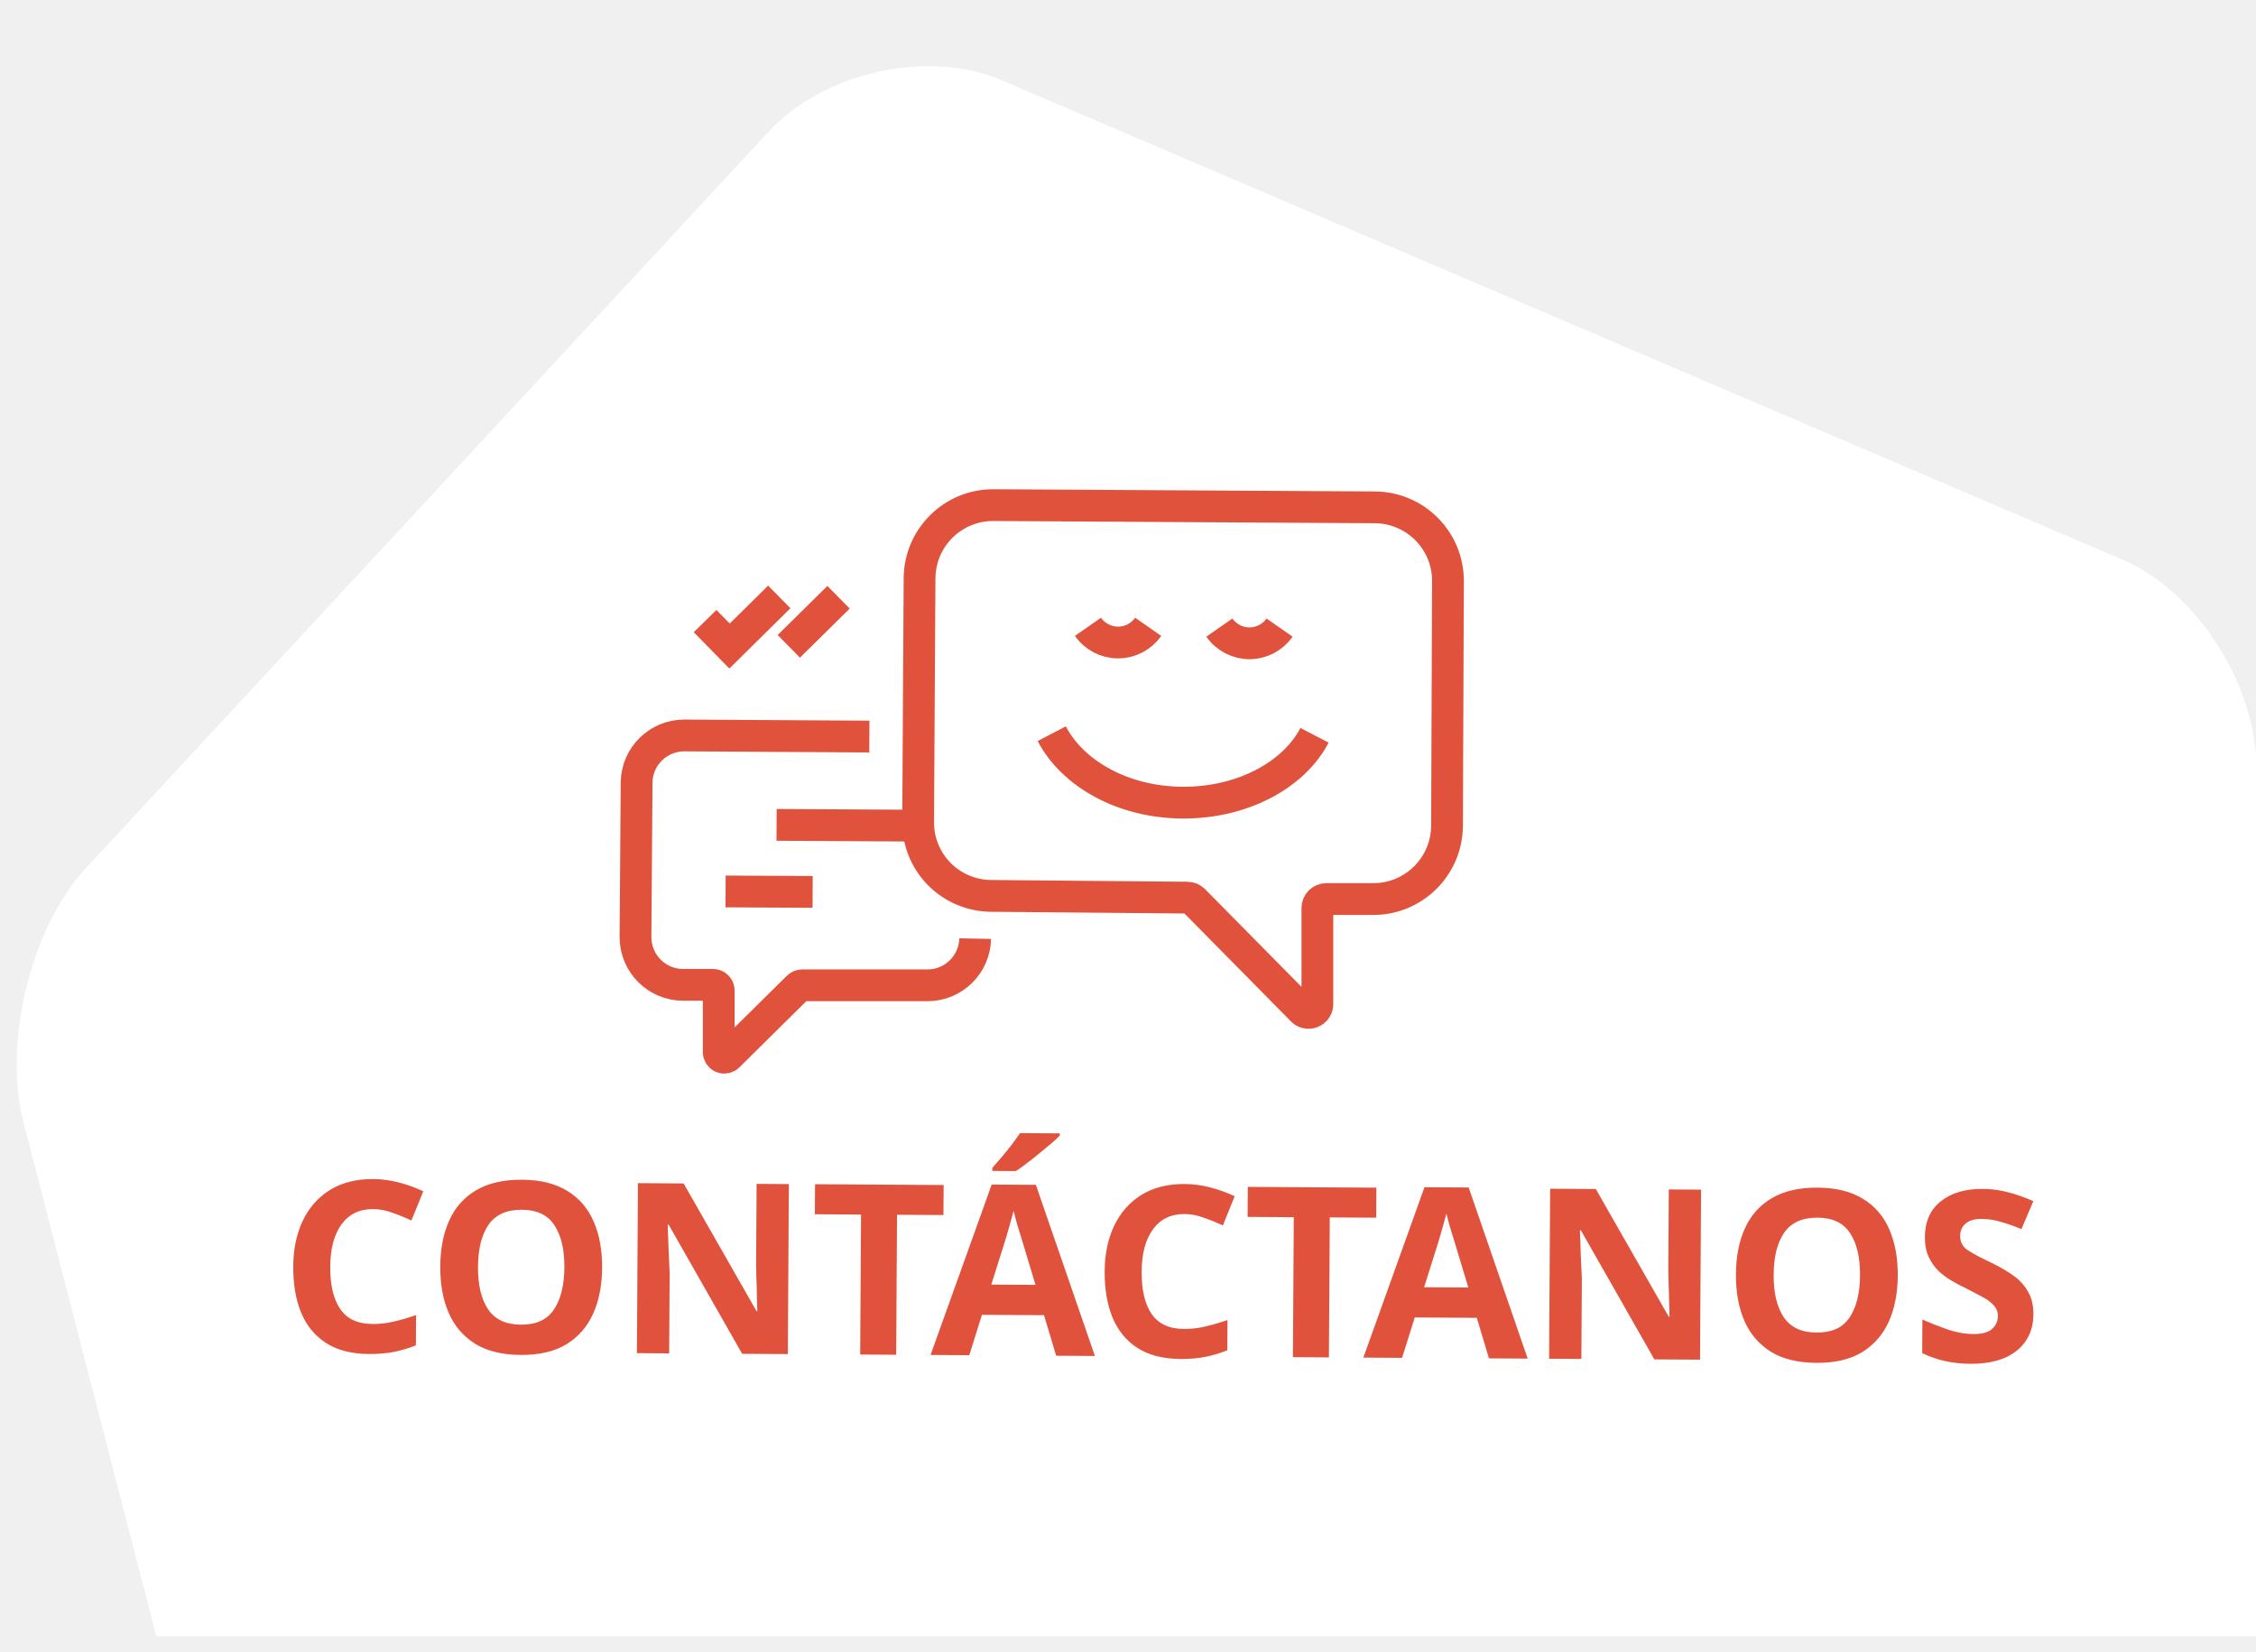
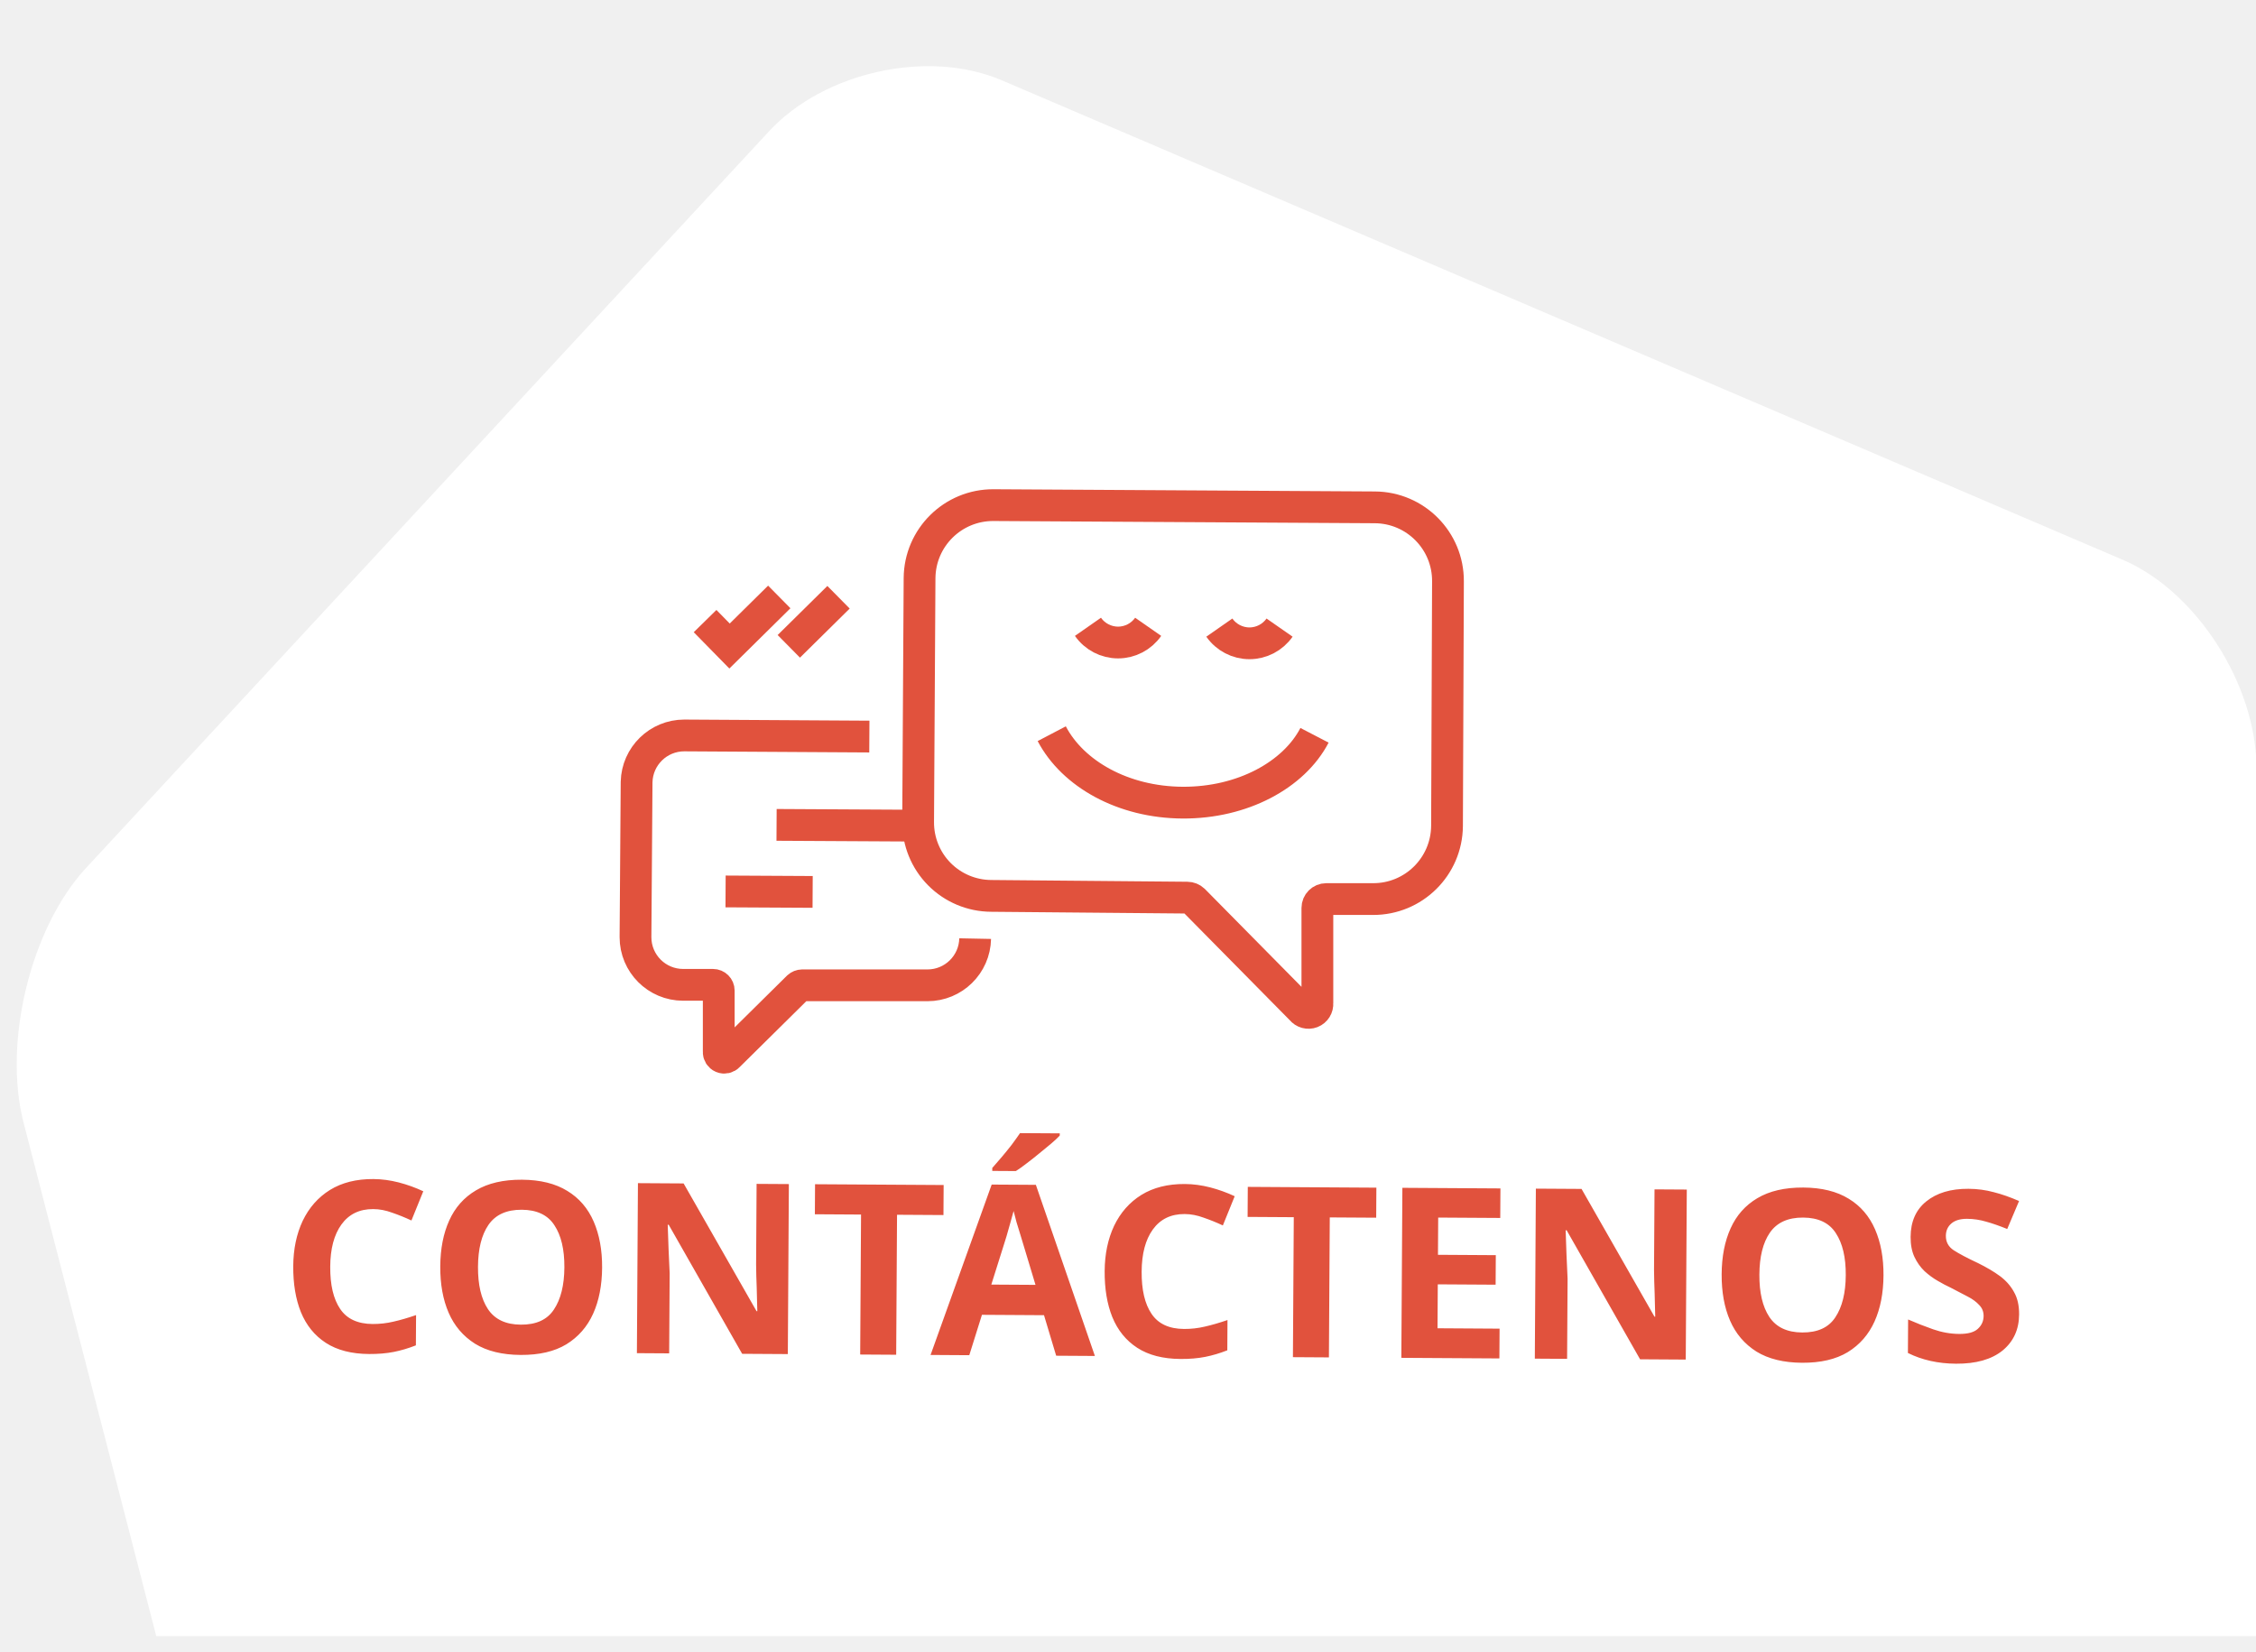
<svg xmlns="http://www.w3.org/2000/svg" id="Capa_1" data-name="Capa 1" viewBox="0 0 142 104">
  <defs>
    <style>.cls-1,.cls-5{fill:none;}.cls-2{clip-path:url(#clip-path);}.cls-3{fill:#fff;}.cls-4{font-size:15px;fill:#e1523d;font-family:Hermes-Bold, Hermes;font-weight:700;}.cls-5{stroke:#e1523d;stroke-miterlimit:10;stroke-width:2px;}</style>
    <clipPath id="clip-path">
      <rect class="cls-1" x="-15" y="2" width="163" height="101" />
    </clipPath>
  </defs>
  <g class="cls-2">
    <path class="cls-3" d="M1.48,70.66c-1.3-5.06.46-12.25,3.92-16l43-46.39c3.46-3.74,10-5.19,14.62-3.23l70.68,30.24c4.58,2,8.33,7.85,8.33,13.09l0,58.46c0,5.24-4,10.1-8.91,10.8L26.79,132.91c-4.9.71-10-2.85-11.27-7.91Z" />
-     <text class="cls-4" transform="translate(17.55 85.05) rotate(0.35)">CONTÁCTANOS</text>
+     <text class="cls-4" transform="translate(17.55 85.05) rotate(0.35)">CONTÁCTENOS</text>
    <path class="cls-5" d="M54.72,46.37,43.07,46.3a3,3,0,0,0-3,2.93L40,59A3,3,0,0,0,43,62l1.88,0a.36.36,0,0,1,.36.36l0,3.85a.35.35,0,0,0,.61.26l4.39-4.34a.39.39,0,0,1,.25-.1l7.89,0a3,3,0,0,0,3-2.94" />
    <line class="cls-5" x1="48.88" y1="51.93" x2="57.87" y2="51.98" />
    <line class="cls-5" x1="45.67" y1="56.12" x2="51.15" y2="56.15" />
    <path class="cls-5" d="M62.54,31.8l24,.14a4.63,4.63,0,0,1,4.6,4.66L91.08,52a4.64,4.64,0,0,1-4.66,4.6l-2.94,0a.56.56,0,0,0-.56.56l0,6a.56.56,0,0,1-1,.39l-6.79-6.88a.59.59,0,0,0-.4-.16L62.39,56.4a4.62,4.62,0,0,1-4.6-4.65l.09-15.35A4.63,4.63,0,0,1,62.54,31.8Z" />
    <path class="cls-5" d="M68.48,39.46a2.31,2.31,0,0,0,3.79,0" />
    <path class="cls-5" d="M66.2,46.19c1.32,2.52,4.48,4.32,8.24,4.34s7-1.74,8.3-4.24" />
    <path class="cls-5" d="M76.75,39.51a2.31,2.31,0,0,0,3.79,0" />
    <polyline class="cls-5" points="44.38 39.1 45.92 40.67 49.05 37.58" />
    <line class="cls-5" x1="49.65" y1="40.69" x2="52.78" y2="37.6" />
  </g>
</svg>
